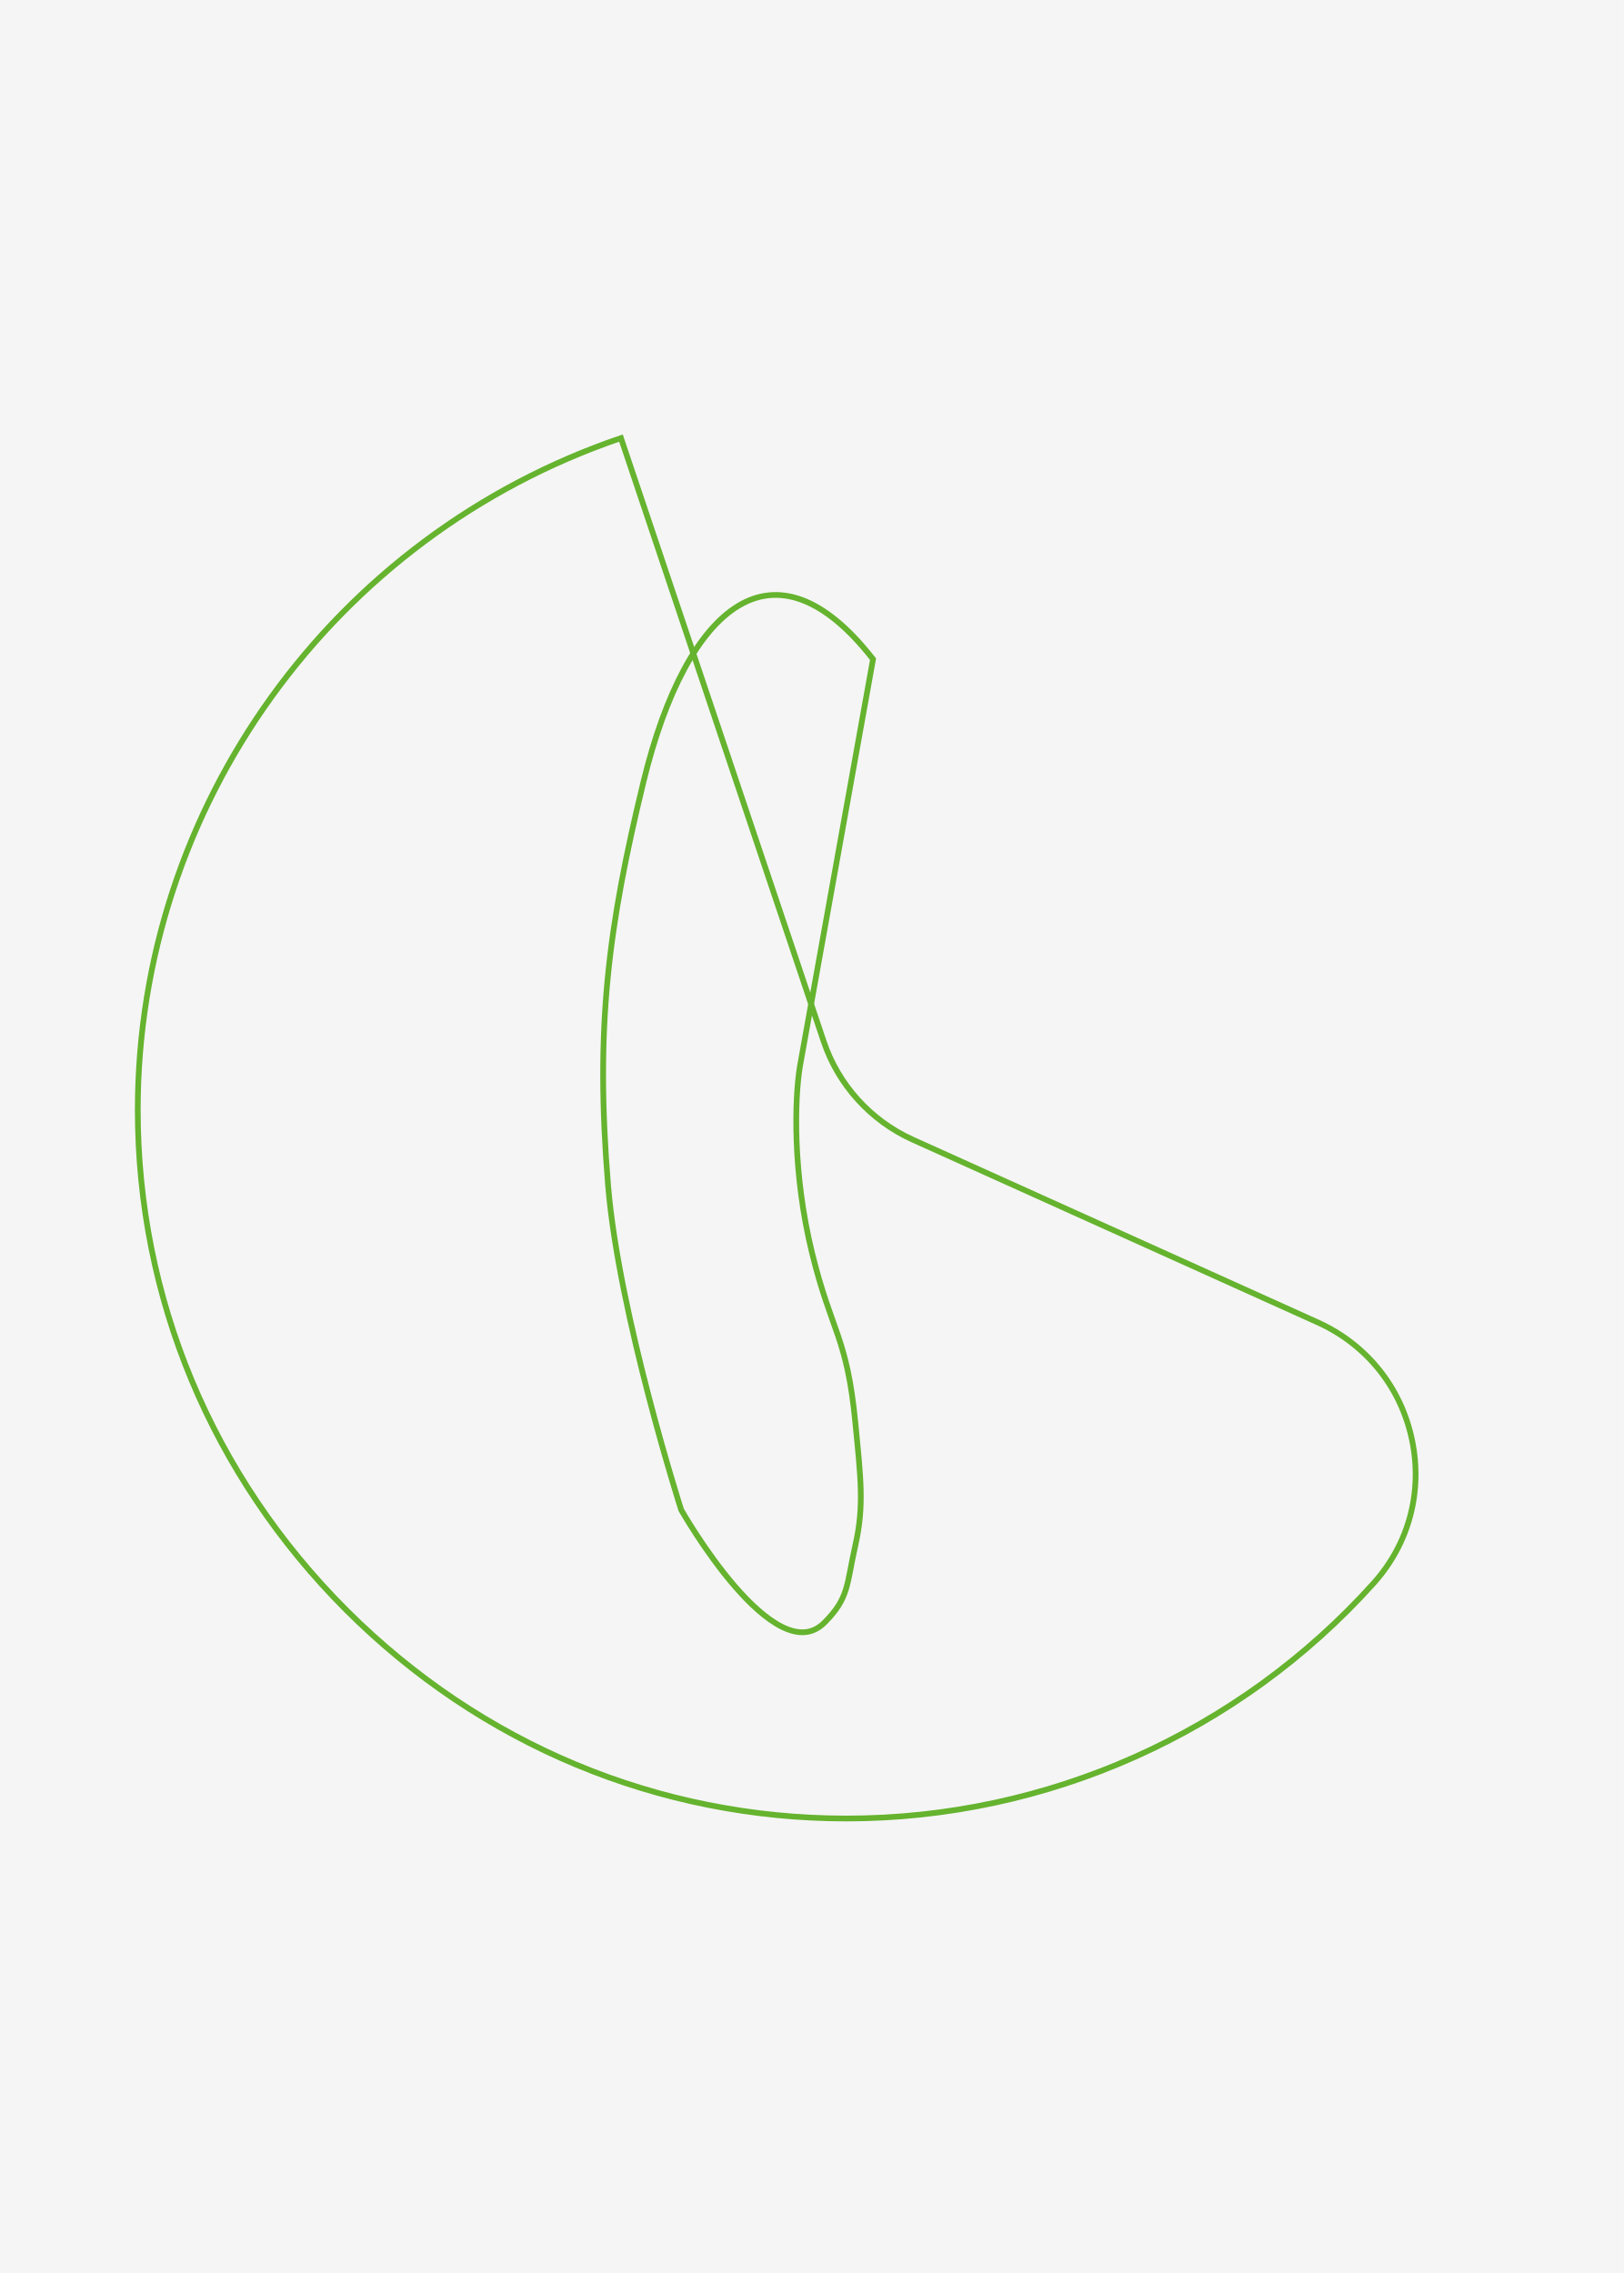
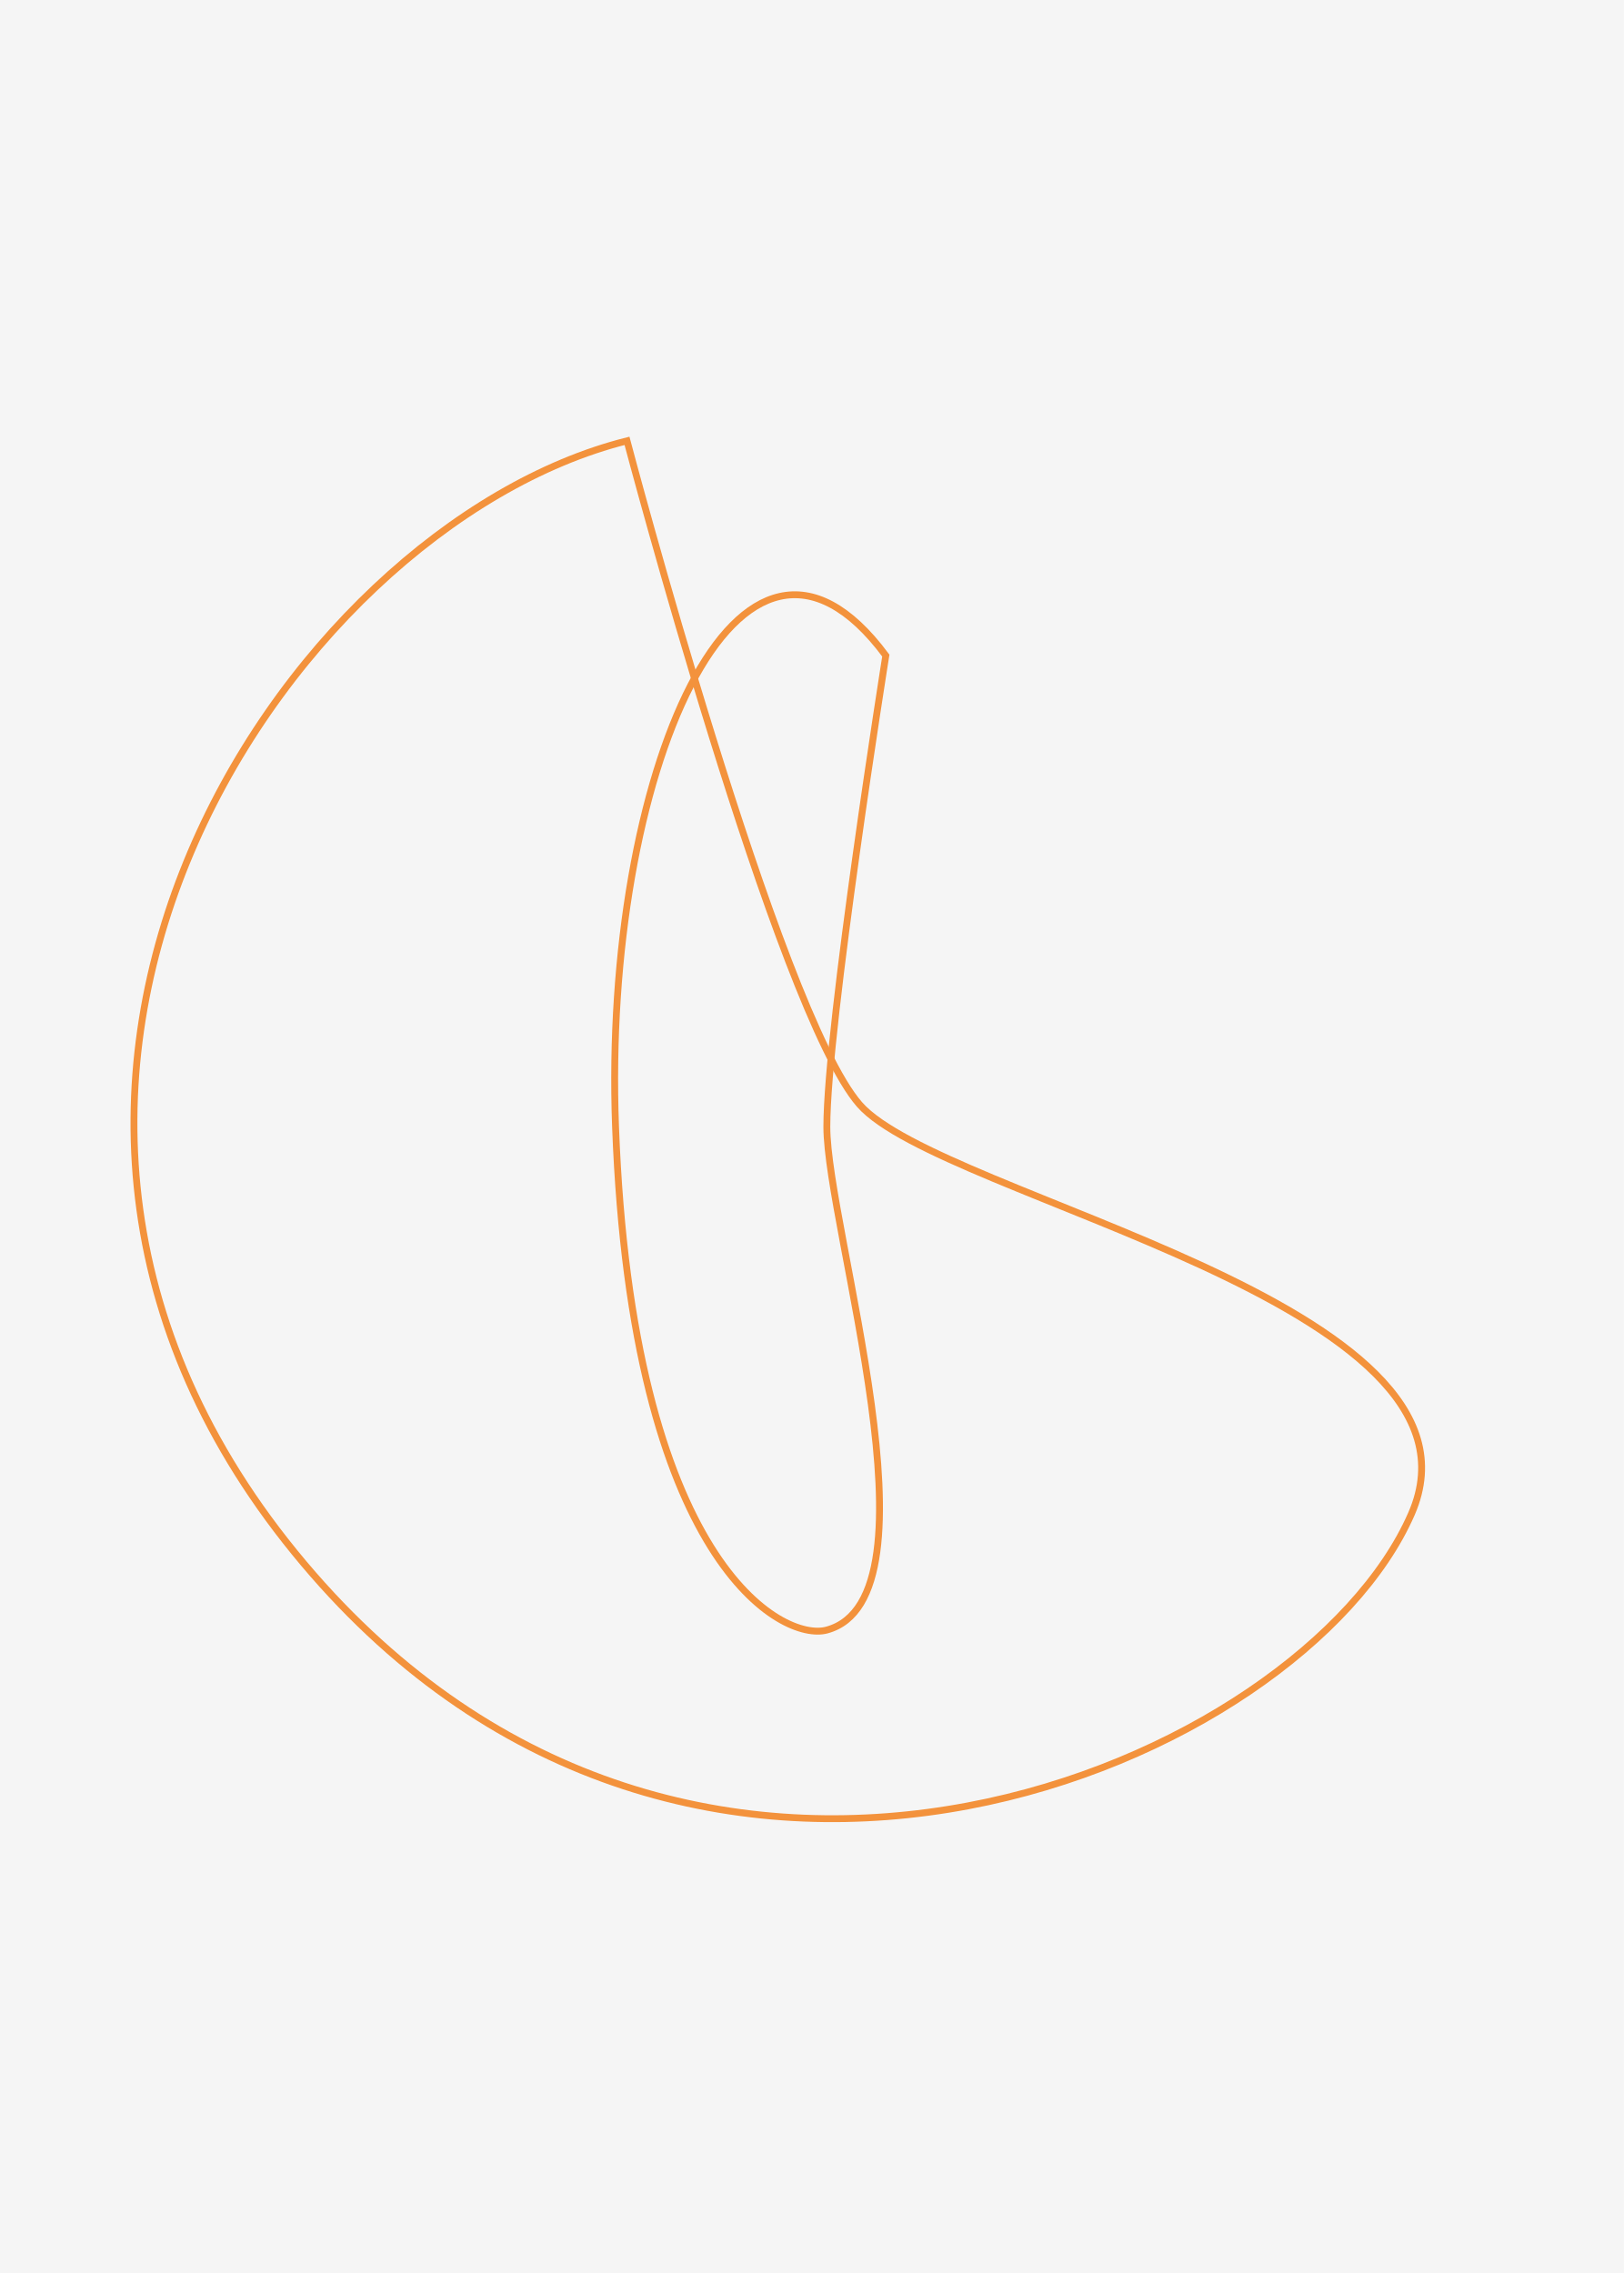
<svg xmlns="http://www.w3.org/2000/svg" width="1418" height="1985" viewBox="0 0 1418 1985" fill="none">
  <rect width="1418" height="1985" fill="#F5F5F5" />
  <g id="Frame 1">
-     <path id="end" d="M719.23 909.394V909.395C731.951 947.356 760.238 978.592 796.669 995.078L796.672 995.079L1150.57 1154.78V1154.78C1193.25 1174.05 1223.32 1211.4 1232.95 1257.31V1257.32C1242.49 1302.64 1230.3 1348.33 1199.44 1382.63L1199.44 1382.63C1082.11 1513.2 914.289 1588.1 739.1 1588.1C574.871 1588.1 419.804 1523.47 302.367 1406.03C184.931 1288.6 120.3 1133.53 120.3 969.301C120.3 704.021 291.227 468.016 542.228 382.572L719.23 909.394Z" stroke="#65B32E" stroke-width="5" />
-     <path id="start" d="M644.558 529.187C661.709 518.786 680.28 516.554 699.998 523.808C719.635 531.033 740.594 547.741 762.342 575.655L698.559 930.918L698.557 930.934L698.553 930.95C693.797 959.639 691.992 1024.27 709.071 1094.09C717.605 1128.98 725.283 1147.29 731.658 1166.11C738.008 1184.86 743.186 1204.42 746.877 1242.24C751.627 1290.93 754.685 1315.07 746.926 1349.45L746.926 1349.45C744.977 1358.1 743.654 1365.35 742.438 1371.63C741.218 1377.94 740.113 1383.23 738.59 1388.11C735.588 1397.73 730.921 1405.92 720.223 1416.74C714.744 1422.28 708.869 1424.89 702.768 1425.38C696.606 1425.87 689.989 1424.21 683.077 1420.81C669.201 1413.98 654.747 1400.43 641.549 1385.16C628.394 1369.94 616.673 1353.21 608.231 1340.28C604.013 1333.81 600.62 1328.3 598.283 1324.41C597.115 1322.47 596.211 1320.93 595.6 1319.88C595.295 1319.35 595.064 1318.95 594.909 1318.68C594.868 1318.61 594.833 1318.54 594.803 1318.49C594.781 1318.42 594.756 1318.34 594.726 1318.25C594.623 1317.93 594.469 1317.44 594.269 1316.8C593.867 1315.53 593.278 1313.65 592.523 1311.21C591.013 1306.32 588.845 1299.22 586.214 1290.35C580.951 1272.6 573.837 1247.74 566.431 1219.36C551.608 1162.55 535.655 1091.72 530.991 1035.29C519.604 897.509 530.977 809.891 561.929 682.591C571.377 643.731 583.363 610.598 597.359 584.545C611.37 558.466 627.303 539.651 644.558 529.187Z" stroke="#65B32E" stroke-width="5" />
+     <path id="end" d="M750.5 964.5C822 1046.5 1312.9 1137.5 1232.5 1322C1137.5 1540 614.5 1766.5 273.5 1375C-87 961.111 248 460 547.501 385C547.501 385 679 882.5 750.5 964.5Z" stroke="#F3923C" stroke-width="6" />
+     <path id="start" d="M722 983.999C722 1072 825.5 1395.27 722 1423.5C683.5 1434 551.794 1365.59 537.5 983.999C526 677.001 645.5 400 773.5 572.501C773.5 572.501 722 895.998 722 983.999Z" stroke="#F3923C" stroke-width="6" />
  </g>
</svg>
